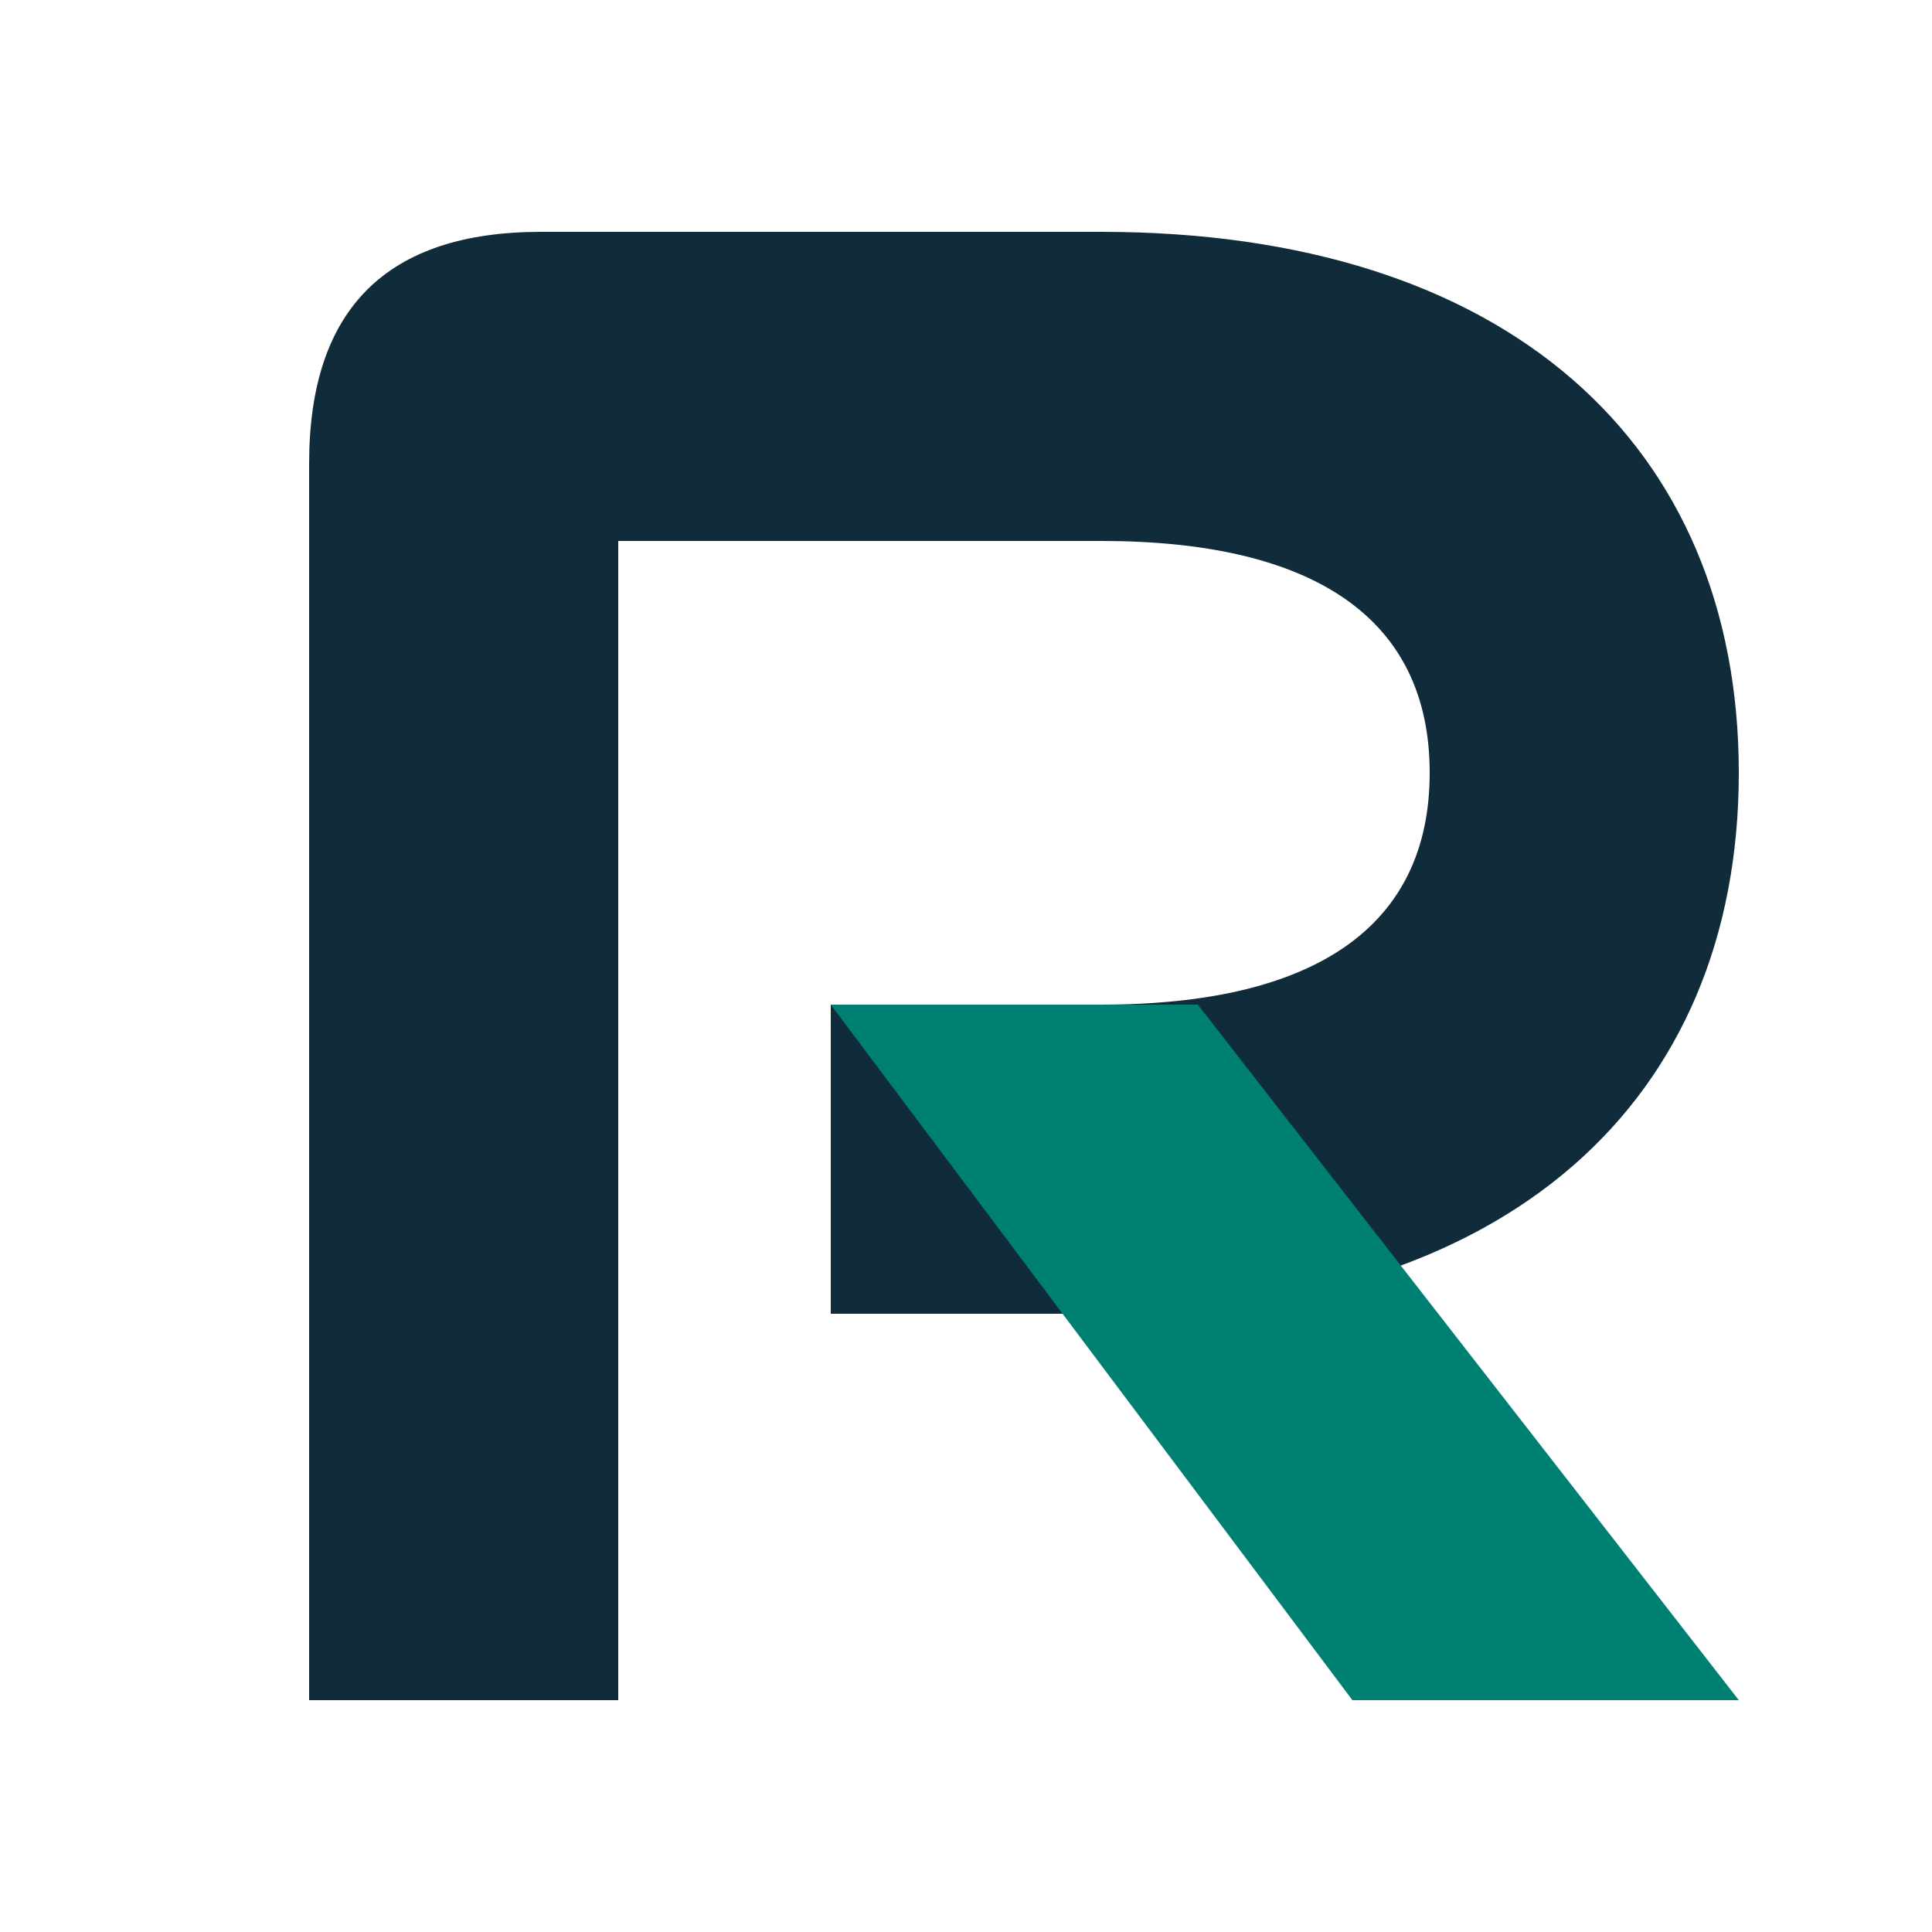
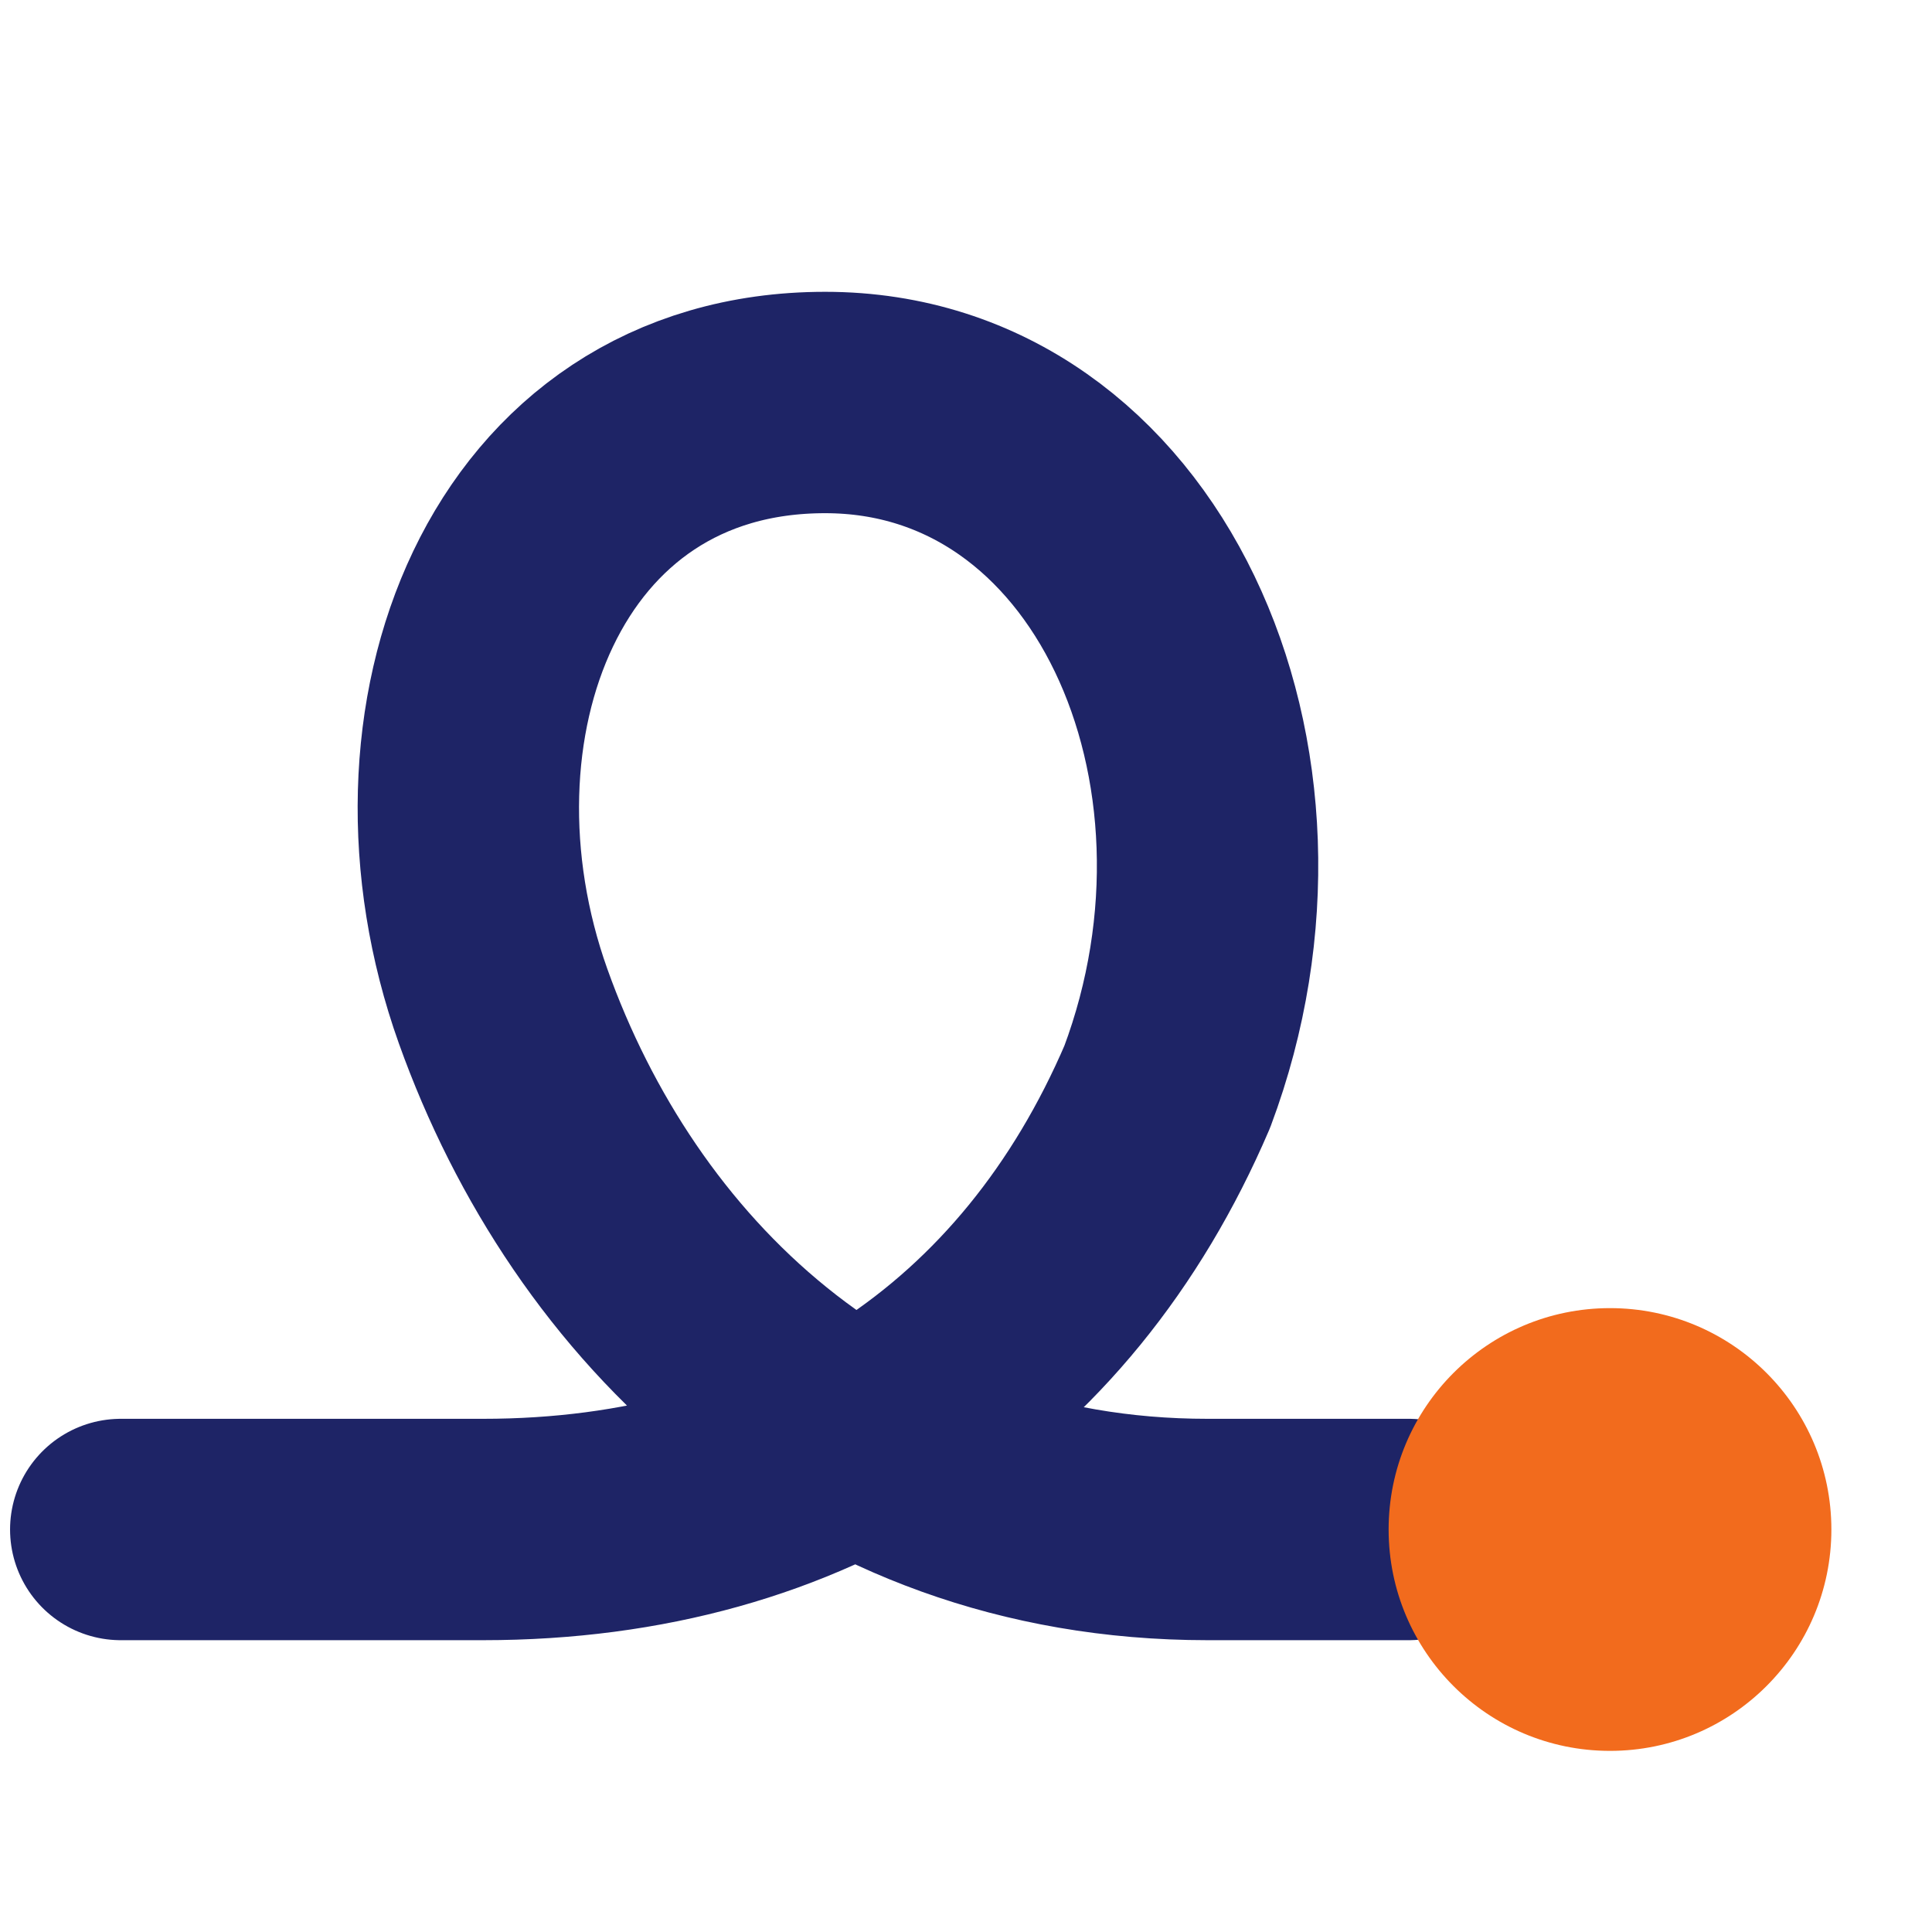
- <svg xmlns="http://www.w3.org/2000/svg" width="100" height="100" viewBox="0 0 100 100">
-   <defs />
-   <g transform="translate(0 0) scale(1.0)">
-     <path fill="#102C3A" d="M16 88V24Q16 12 28 12H57C78 12 90 23 90 40S78 68 57 68H43V52H57C68 52 74 48 74 40S68 28 57 28H32V88Z" />
-     <path fill="#007F73" d="M43 52H62L90 88H70Z" />
-   </g>
+ <svg xmlns="http://www.w3.org/2000/svg" width="48" height="48" viewBox="0 0 48 48">
+   <path d="M3 38H12C20 38 26 34 29 27C32 19 28 10 20.5 10C13 10 10 18 12.5 25C15 32 21 38 30 38H35" fill="none" stroke="#1E2466" stroke-width="5.5" stroke-linecap="round" stroke-linejoin="round" />
+   <circle cx="40" cy="38" r="5.5" fill="#F26B1D" />
</svg>
